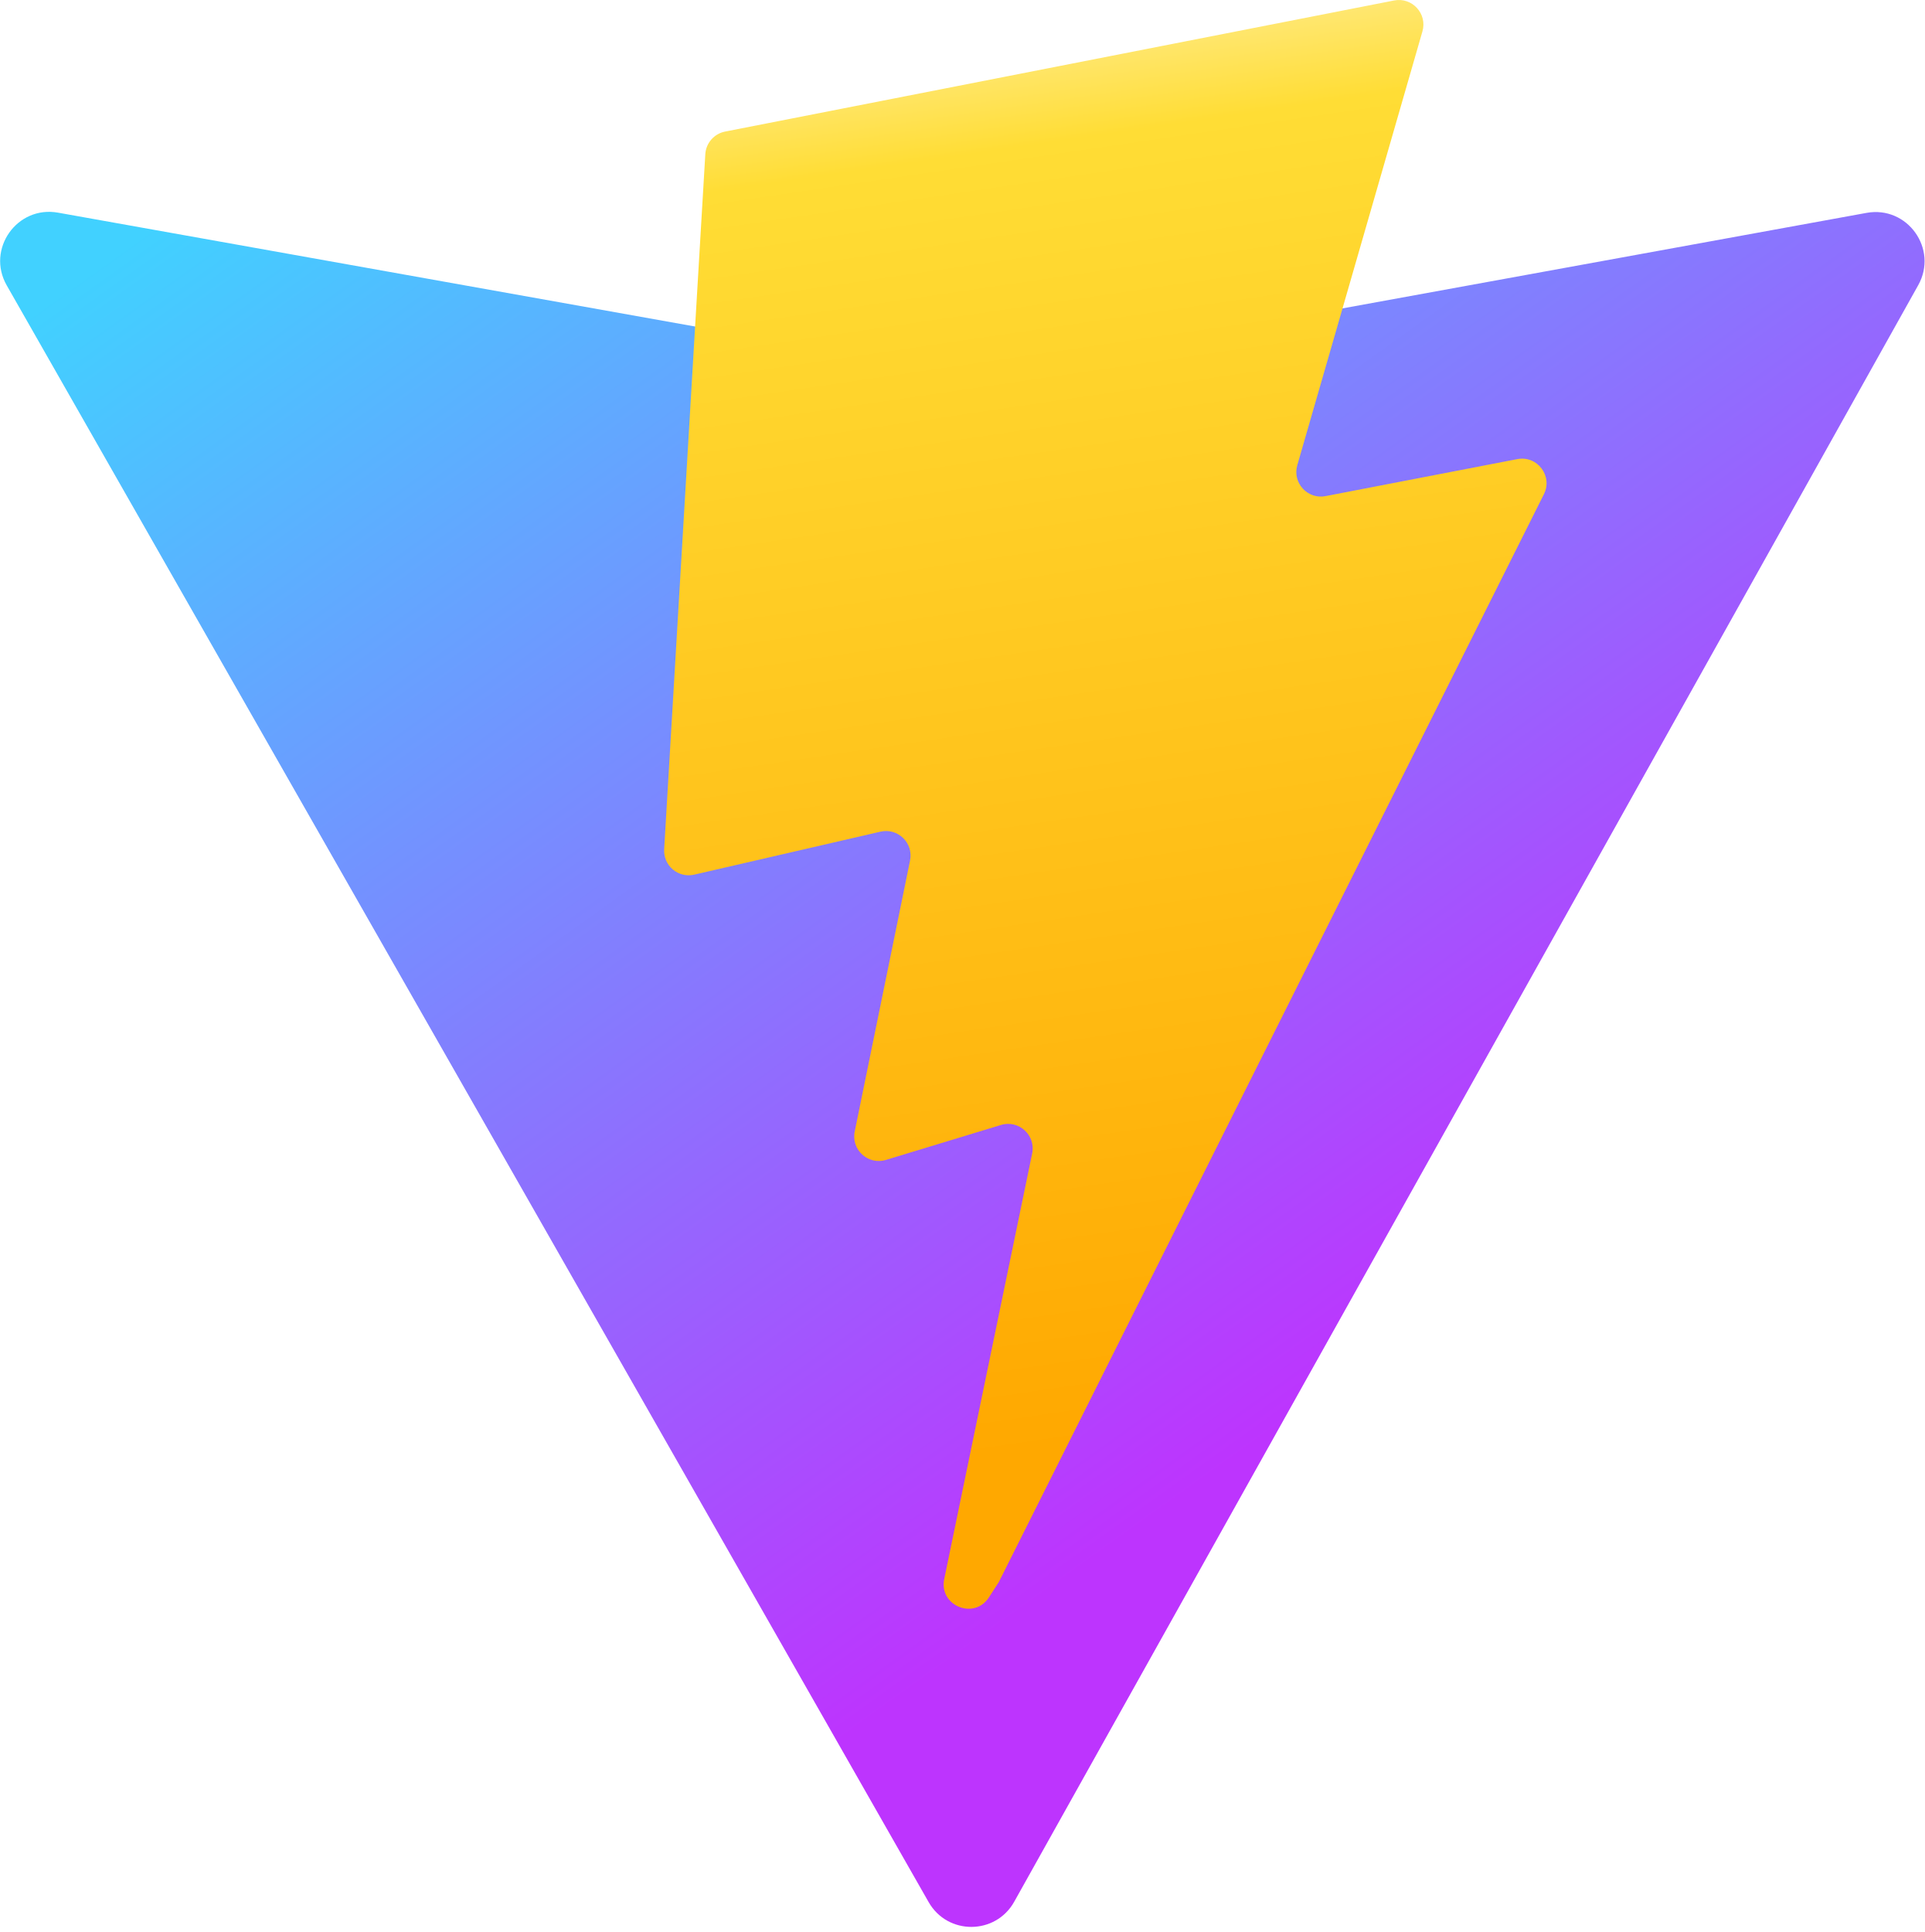
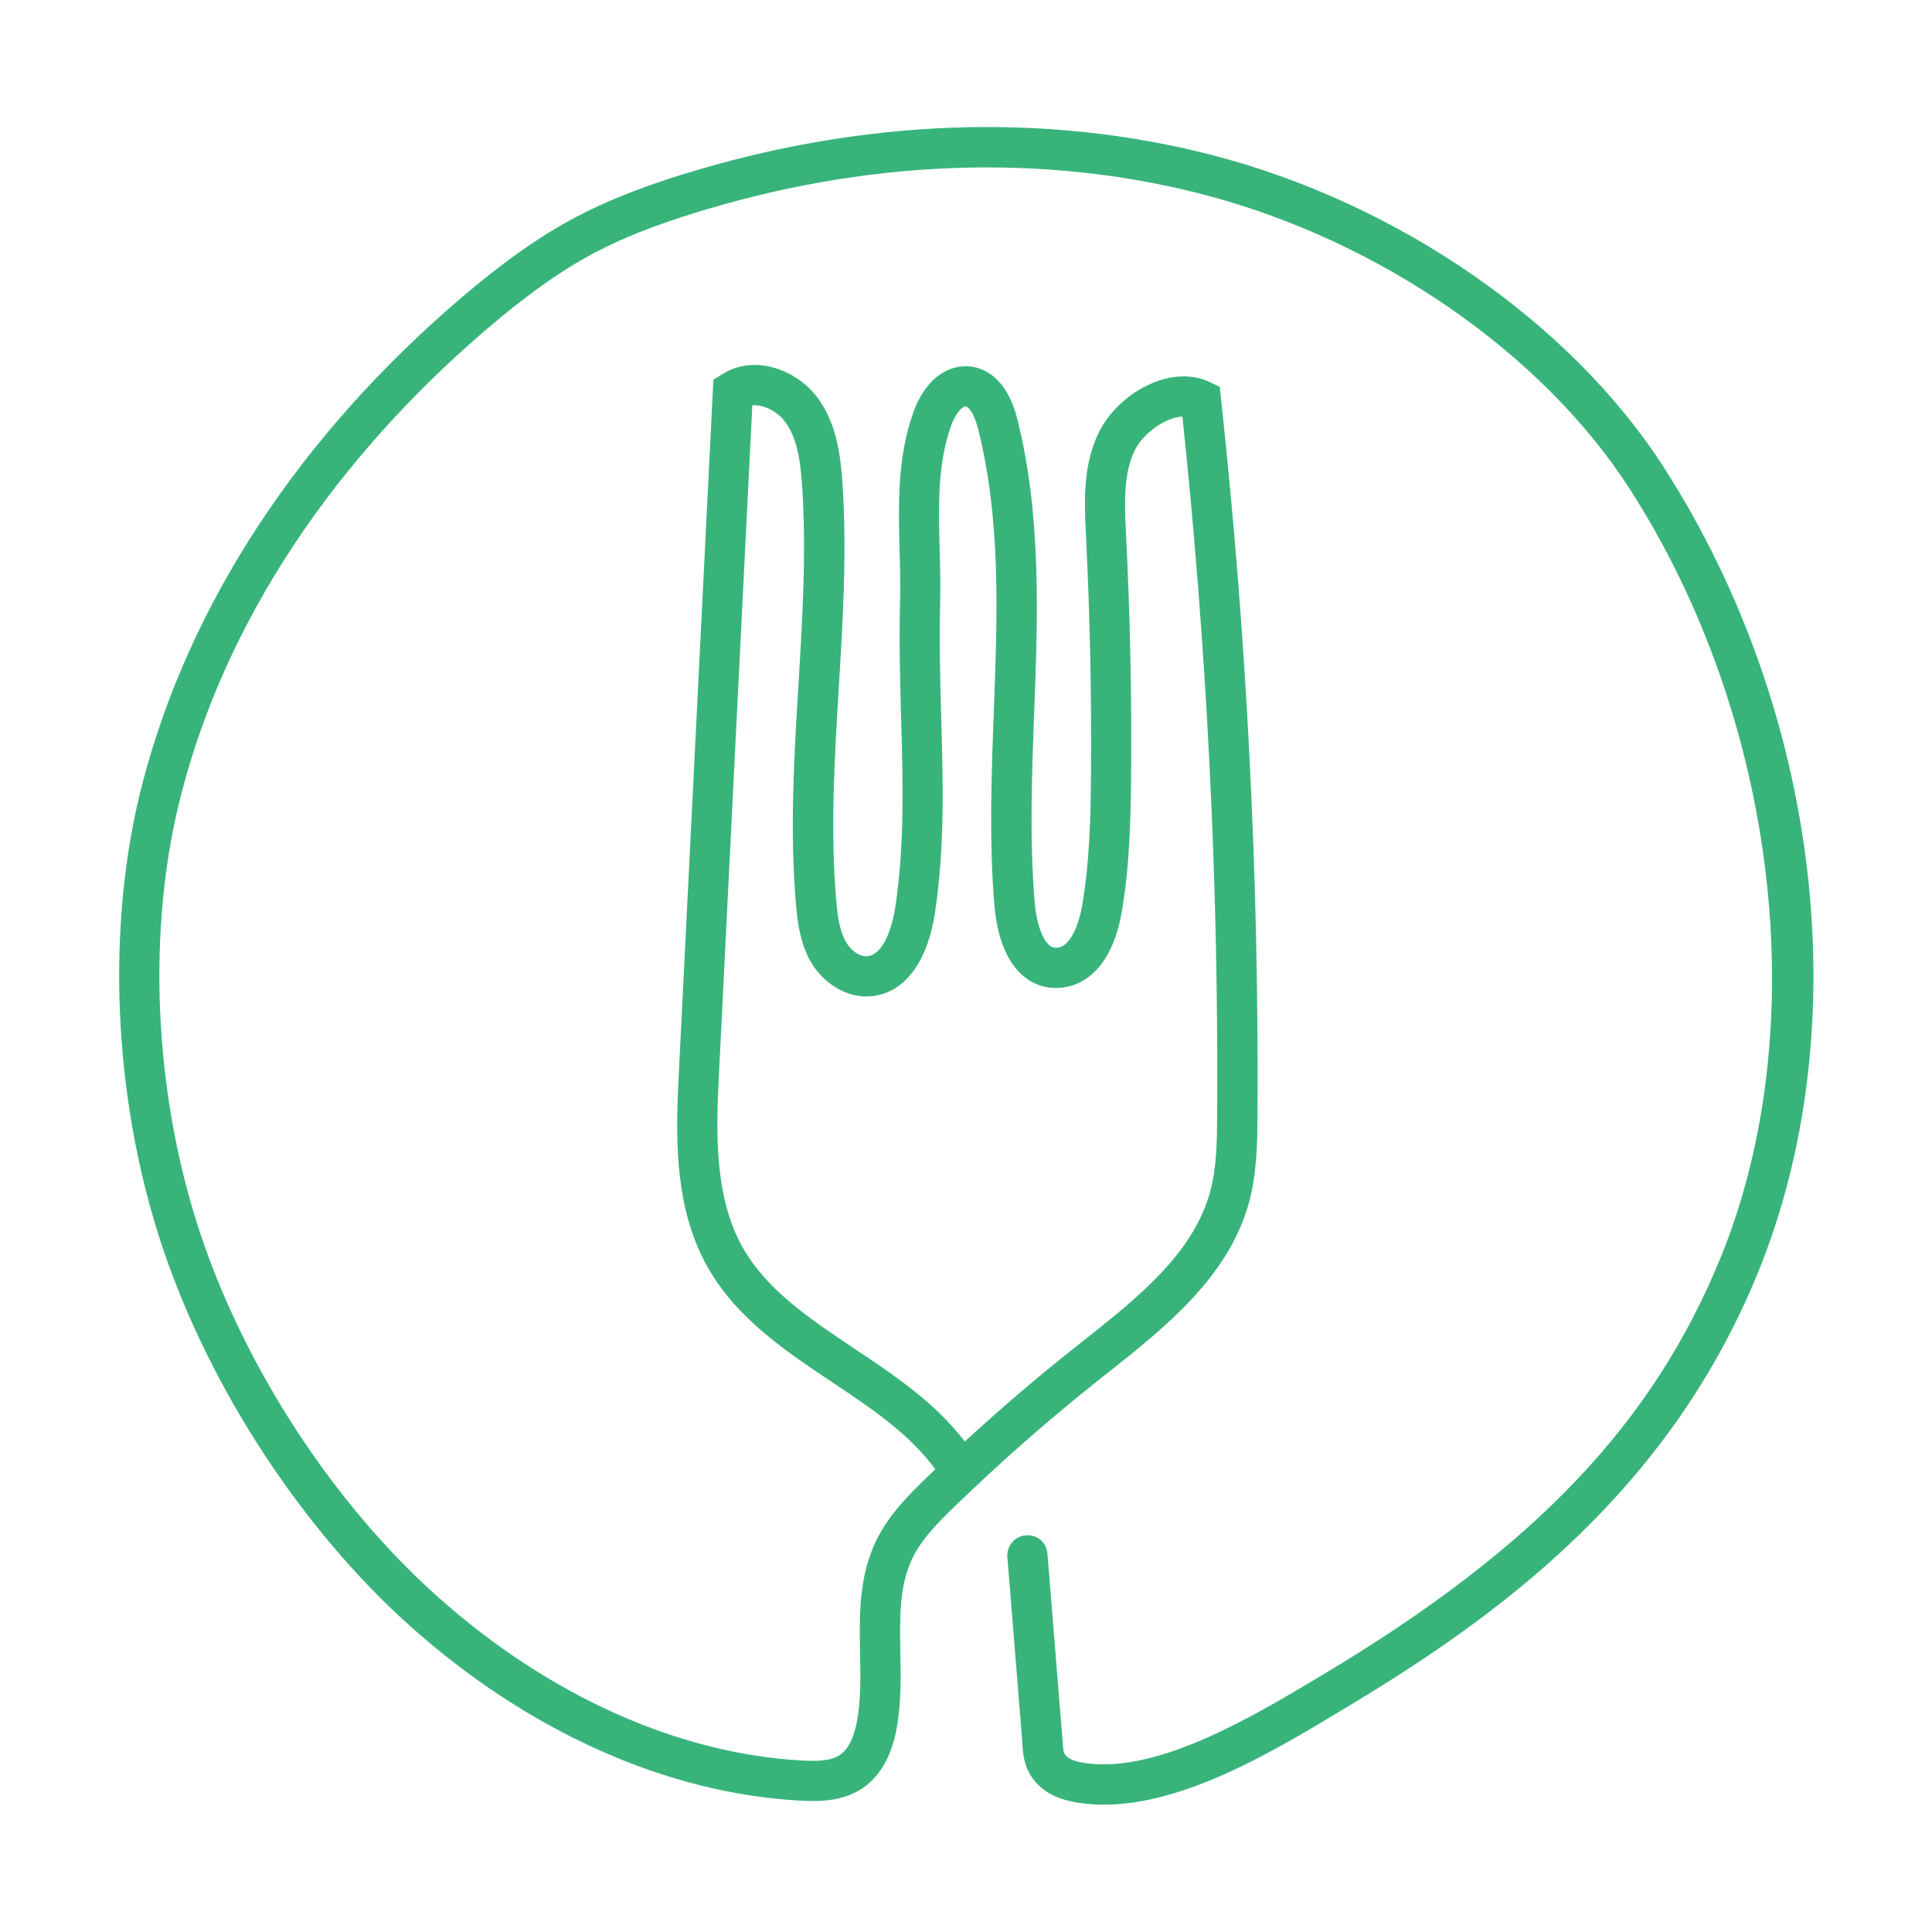
- <svg xmlns="http://www.w3.org/2000/svg" aria-hidden="true" role="img" class="iconify iconify--logos" width="31.88" height="32" preserveAspectRatio="xMidYMid meet" viewBox="0 0 256 257">
-   <defs>
-     <linearGradient id="IconifyId1813088fe1fbc01fb466" x1="-.828%" x2="57.636%" y1="7.652%" y2="78.411%">
-       <stop offset="0%" stop-color="#41D1FF" />
-       <stop offset="100%" stop-color="#BD34FE" />
-     </linearGradient>
-     <linearGradient id="IconifyId1813088fe1fbc01fb467" x1="43.376%" x2="50.316%" y1="2.242%" y2="89.03%">
-       <stop offset="0%" stop-color="#FFEA83" />
-       <stop offset="8.333%" stop-color="#FFDD35" />
-       <stop offset="100%" stop-color="#FFA800" />
-     </linearGradient>
-   </defs>
-   <path fill="url(#IconifyId1813088fe1fbc01fb466)" d="M255.153 37.938L134.897 252.976c-2.483 4.44-8.862 4.466-11.382.048L.875 37.958c-2.746-4.814 1.371-10.646 6.827-9.67l120.385 21.517a6.537 6.537 0 0 0 2.322-.004l117.867-21.483c5.438-.991 9.574 4.796 6.877 9.62Z" />
-   <path fill="url(#IconifyId1813088fe1fbc01fb467)" d="M185.432.063L96.44 17.501a3.268 3.268 0 0 0-2.634 3.014l-5.474 92.456a3.268 3.268 0 0 0 3.997 3.378l24.777-5.718c2.318-.535 4.413 1.507 3.936 3.838l-7.361 36.047c-.495 2.426 1.782 4.5 4.151 3.78l15.304-4.649c2.372-.72 4.652 1.36 4.15 3.788l-11.698 56.621c-.732 3.542 3.979 5.473 5.943 2.437l1.313-2.028l72.516-144.72c1.215-2.423-.88-5.186-3.54-4.672l-25.505 4.922c-2.396.462-4.435-1.77-3.759-4.114l16.646-57.705c.677-2.35-1.37-4.583-3.769-4.113Z" />
+ <svg xmlns="http://www.w3.org/2000/svg" viewBox="0 0 48 48" width="480px" height="480px" baseProfile="basic">
+   <path fill="#38b47b" d="M27.429,44.837c-0.182,0-0.36-0.011-0.537-0.034c-0.335-0.043-0.76-0.133-1.085-0.446 c-0.369-0.358-0.392-0.761-0.409-1.085l-0.37-4.588c-0.022-0.275,0.183-0.517,0.457-0.539c0.29-0.022,0.518,0.182,0.539,0.458 l0.373,4.614c0.016,0.292,0.029,0.347,0.105,0.42c0.114,0.11,0.351,0.152,0.519,0.174c1.769,0.221,4.068-1.139,5.736-2.139 l0.147-0.088c5.216-3.122,8.159-6.213,9.843-10.336c2.326-5.698,1.422-13.37-2.25-19.09c-2.177-3.391-6.249-6.201-10.628-7.333 c-3.973-1.026-8.343-0.864-12.638,0.474c-0.991,0.309-1.765,0.617-2.436,0.969c-0.833,0.438-1.688,1.042-2.693,1.901 C9.41,10.469,5.907,14.338,4.508,19.71c-0.869,3.337-0.698,7.415,0.459,10.908c1.116,3.368,3.329,6.757,5.922,9.066 c2.747,2.447,5.959,3.888,9.044,4.056c0.351,0.018,0.709,0.015,0.938-0.141c0.255-0.174,0.37-0.556,0.423-0.845 c0.096-0.526,0.085-1.08,0.074-1.667c-0.018-0.947-0.036-1.926,0.412-2.834c0.298-0.601,0.751-1.066,1.228-1.529 c0.076-0.073,0.152-0.147,0.229-0.22c-0.637-0.877-1.574-1.504-2.564-2.165c-1.178-0.787-2.396-1.601-3.113-2.894 c-0.857-1.548-0.765-3.405-0.689-4.898l0.853-17.113l0.222-0.138c0.821-0.516,1.873-0.091,2.374,0.597 c0.456,0.622,0.563,1.388,0.612,2.122c0.112,1.696,0.009,3.408-0.092,5.064c-0.105,1.745-0.215,3.549-0.063,5.299 c0.031,0.354,0.074,0.723,0.231,1.005c0.126,0.228,0.335,0.385,0.534,0.374c0.393-0.024,0.625-0.679,0.711-1.283 c0.222-1.542,0.18-3.037,0.135-4.619c-0.025-0.937-0.053-1.905-0.026-2.927c0.011-0.411,0-0.825-0.012-1.239 c-0.029-1.132-0.061-2.303,0.336-3.429c0.271-0.772,0.799-1.211,1.411-1.156c0.325,0.033,0.911,0.247,1.179,1.313 c0.601,2.396,0.508,4.886,0.418,7.292c-0.059,1.562-0.118,3.177,0.015,4.736c0.042,0.483,0.185,0.893,0.364,1.042 c0.059,0.048,0.113,0.066,0.2,0.058c0.323-0.032,0.532-0.581,0.612-1.042c0.186-1.072,0.211-2.19,0.22-3.244 c0.017-1.964-0.025-3.961-0.124-5.934c-0.041-0.82-0.087-1.75,0.316-2.577c0.472-0.964,1.776-1.721,2.755-1.257l0.252,0.12 l0.03,0.277c0.641,5.895,0.946,11.896,0.908,17.837c-0.004,0.625-0.008,1.404-0.21,2.146c-0.507,1.86-2.104,3.124-3.513,4.238 l-0.209,0.165c-1.249,0.992-2.462,2.057-3.604,3.165c-0.413,0.4-0.802,0.797-1.028,1.255c-0.341,0.689-0.325,1.506-0.309,2.372 c0.012,0.61,0.023,1.241-0.09,1.864c-0.126,0.695-0.409,1.197-0.844,1.493c-0.475,0.326-1.056,0.343-1.557,0.313 c-3.31-0.18-6.738-1.709-9.655-4.307c-2.717-2.421-5.036-5.972-6.205-9.499c-1.216-3.668-1.394-7.958-0.477-11.474 c1.158-4.452,3.895-8.618,7.911-12.05c1.063-0.908,1.979-1.552,2.879-2.025c0.726-0.381,1.553-0.712,2.604-1.04 c4.472-1.393,9.032-1.561,13.185-0.487c4.613,1.192,8.912,4.166,11.22,7.761c3.899,6.076,4.816,13.929,2.334,20.008 c-2.228,5.455-6.435,8.529-10.255,10.816l-0.146,0.088C31.626,43.517,29.423,44.837,27.429,44.837z M18.691,10.071l-0.824,16.524 c-0.068,1.366-0.153,3.065,0.566,4.363c0.6,1.082,1.666,1.793,2.794,2.548c0.987,0.659,2.005,1.339,2.743,2.308 c0.877-0.806,1.786-1.583,2.717-2.322l0.21-0.166c1.351-1.069,2.747-2.173,3.168-3.716c0.155-0.571,0.171-1.169,0.175-1.891 c0.037-5.785-0.254-11.626-0.864-17.37c-0.424,0.017-0.98,0.425-1.183,0.838c-0.29,0.595-0.253,1.354-0.217,2.088 c0.101,1.992,0.143,4.008,0.126,5.992c-0.01,1.095-0.036,2.26-0.235,3.406c-0.192,1.111-0.738,1.791-1.499,1.866 c-0.348,0.037-0.673-0.064-0.937-0.284c-0.537-0.446-0.683-1.273-0.722-1.726c-0.139-1.621-0.077-3.267-0.018-4.858 c0.091-2.445,0.177-4.753-0.39-7.012c-0.099-0.396-0.241-0.555-0.308-0.562c-0.002,0-0.004,0-0.005,0 c-0.08,0-0.25,0.171-0.363,0.493c-0.335,0.952-0.308,1.981-0.279,3.071c0.012,0.432,0.022,0.863,0.012,1.292 c-0.026,0.995,0.001,1.95,0.026,2.873c0.046,1.626,0.089,3.162-0.145,4.789c-0.187,1.308-0.784,2.087-1.64,2.14 c-0.55,0.037-1.151-0.312-1.471-0.887c-0.252-0.455-0.314-0.963-0.353-1.404c-0.157-1.823-0.046-3.665,0.062-5.445 c0.099-1.625,0.2-3.306,0.092-4.938c-0.044-0.675-0.133-1.205-0.421-1.598C19.326,10.229,18.973,10.042,18.691,10.071z" />
</svg>
